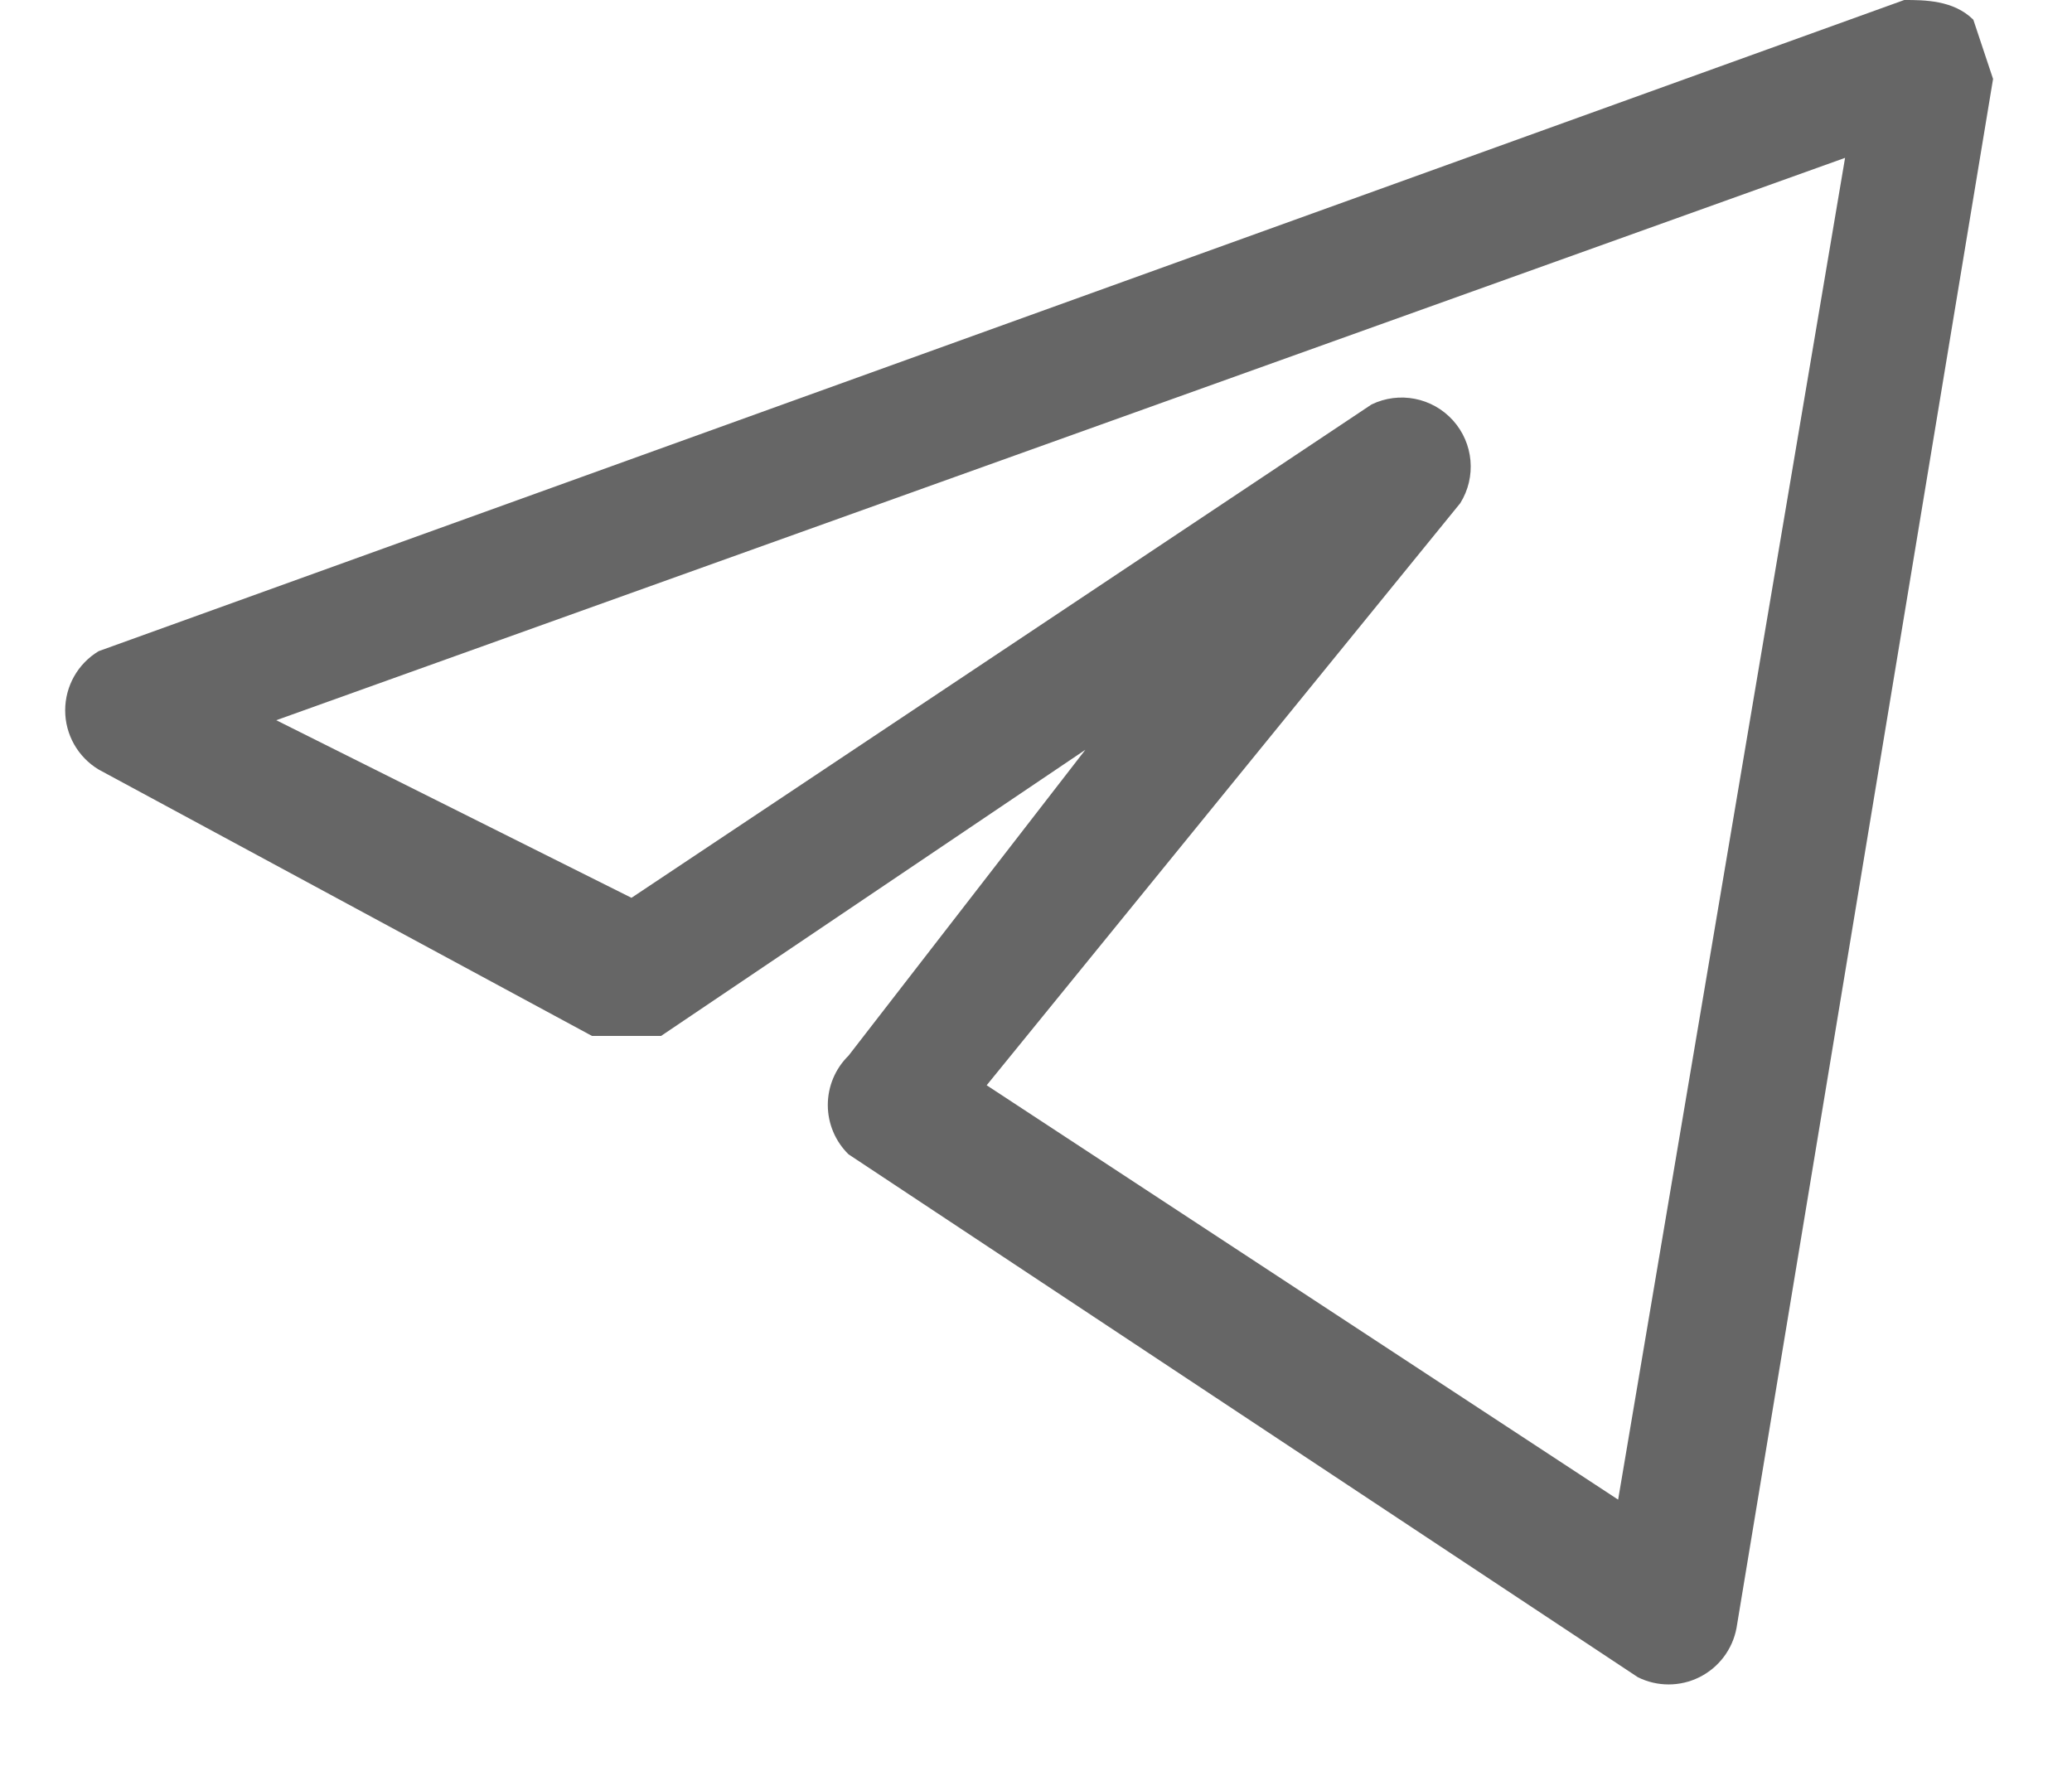
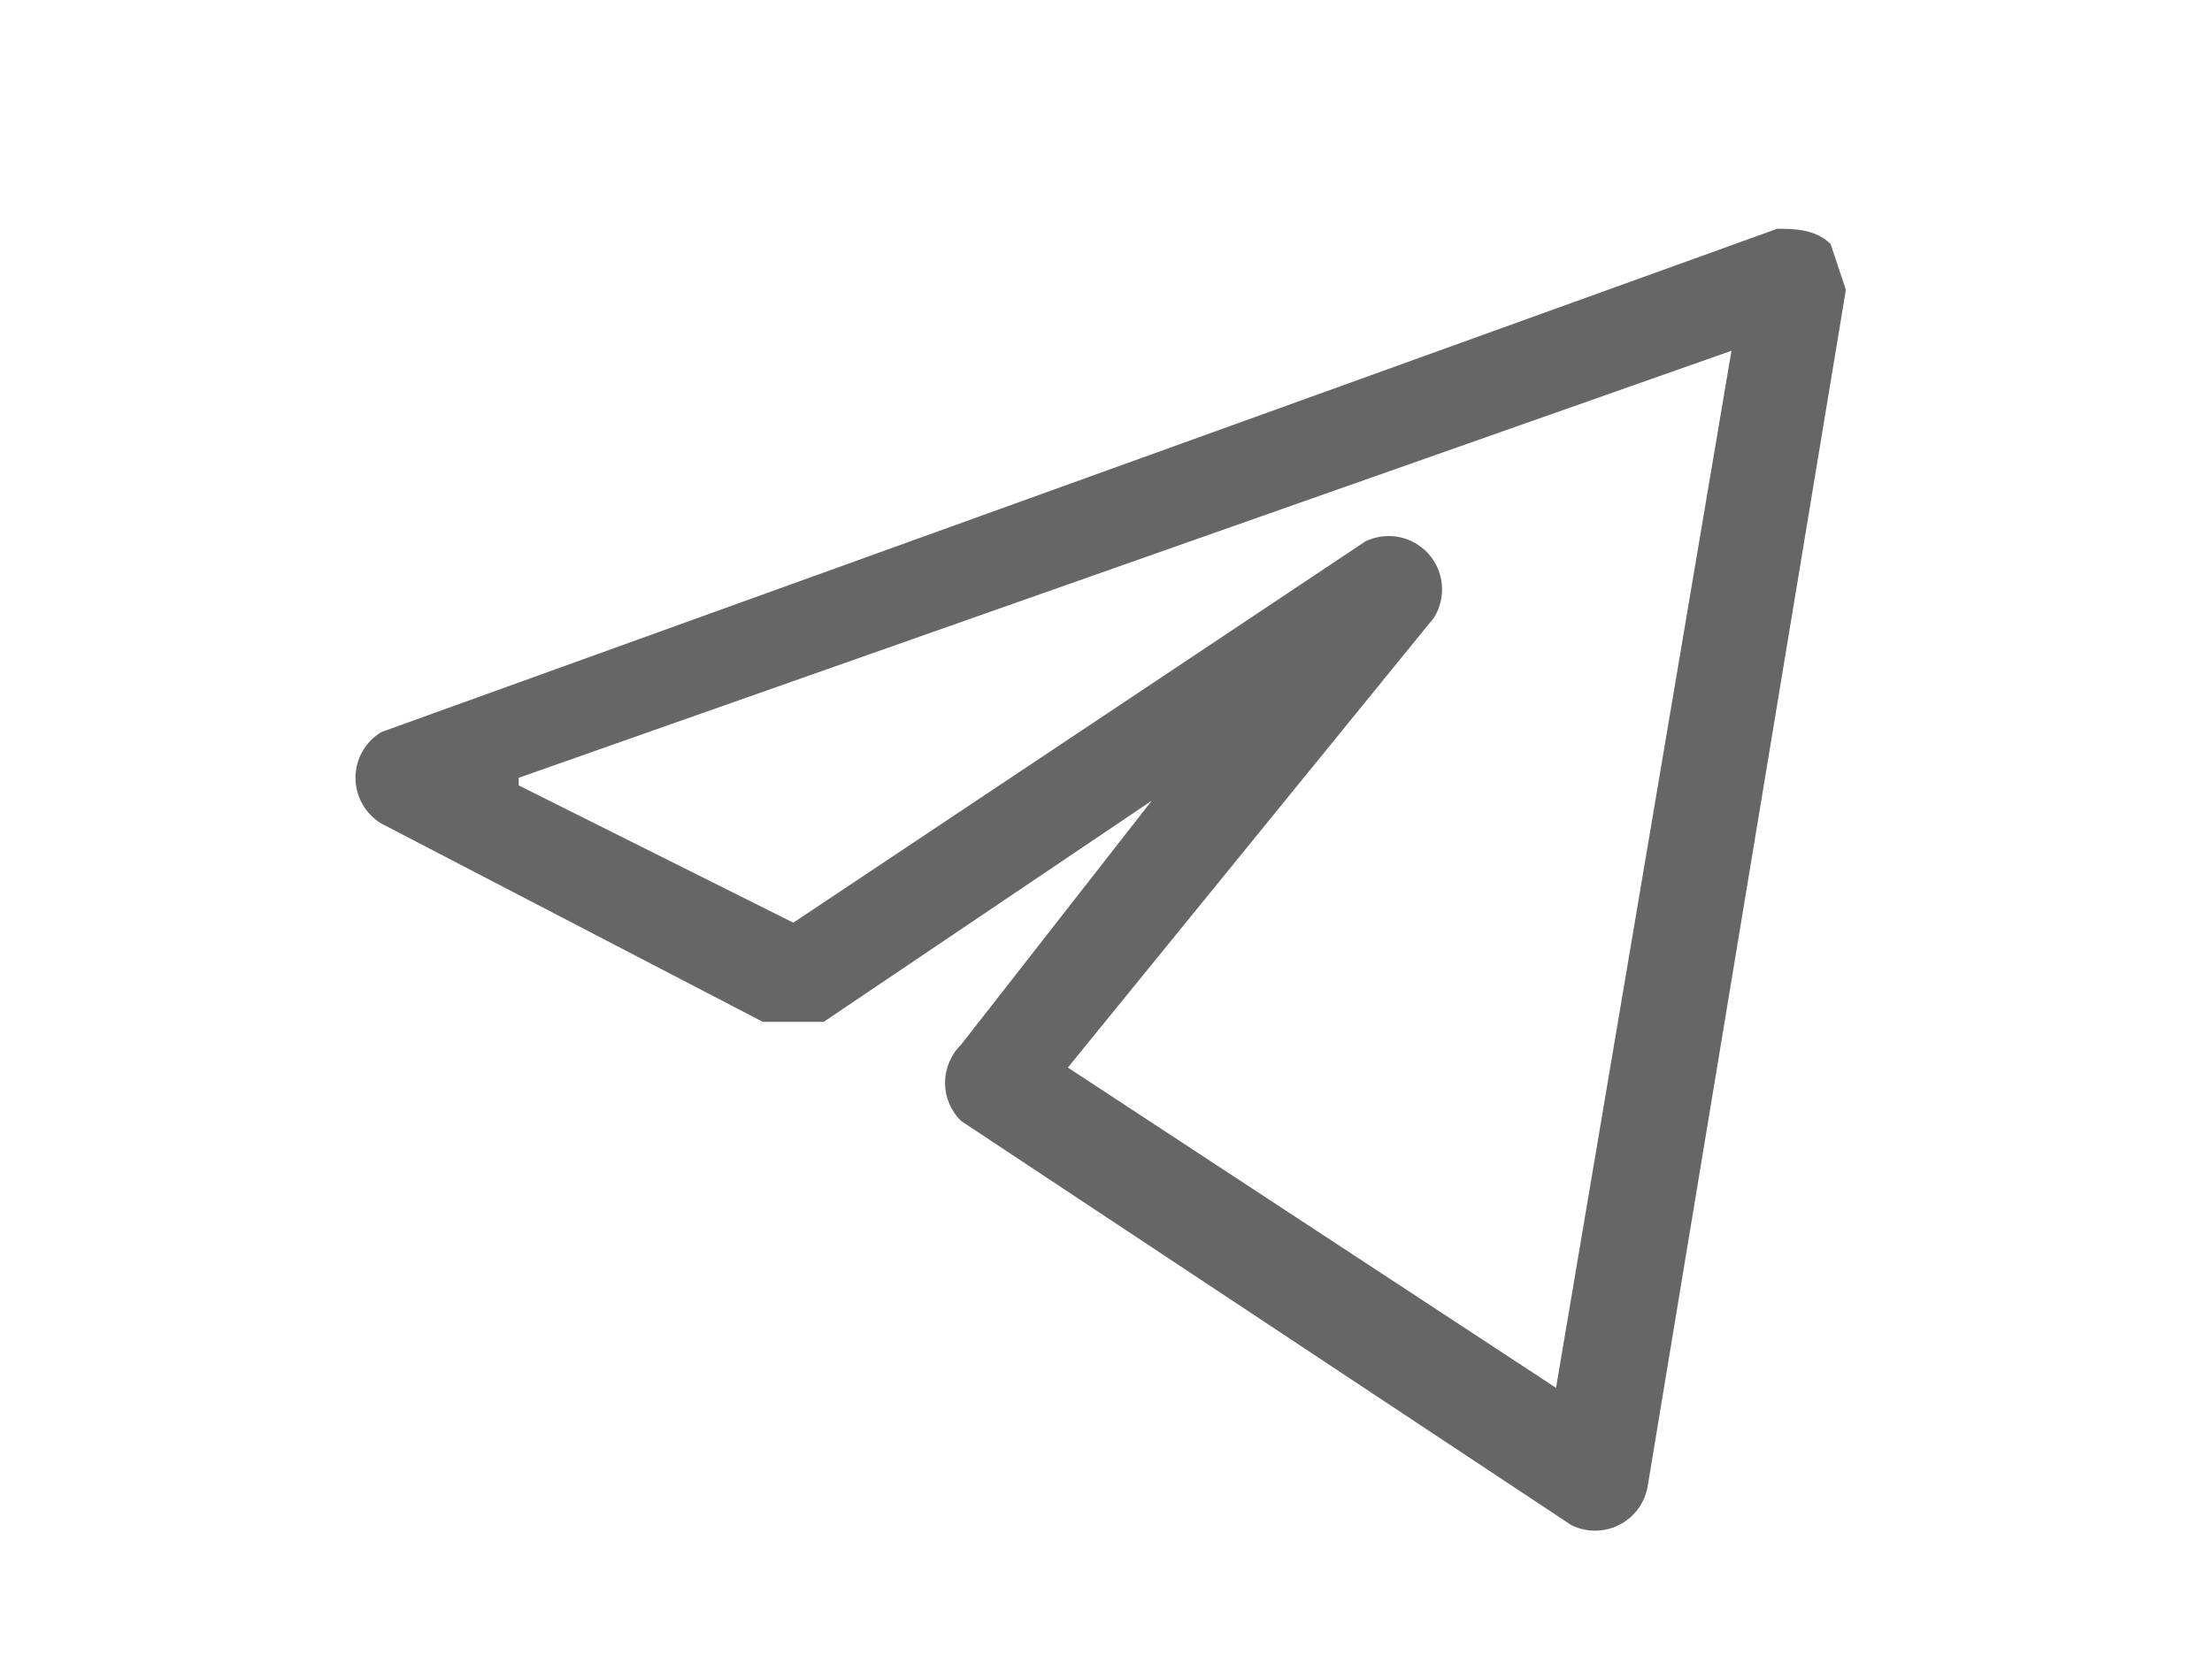
- <svg xmlns="http://www.w3.org/2000/svg" width="21" height="18" fill="none">
-   <path fill="#666" fill-rule="evenodd" d="m20 .2.2.6-2.6 15.7a.7.7 0 0 1-1 .5l-8-5.3a.7.7 0 0 1 0-1L11 7.6l-4.3 2.9H6L1 7.8a.7.7 0 0 1 0-1.2L19.3 0c.2 0 .5 0 .7.2ZM2.8 7.3l3.6 1.8 7.5-5a.7.7 0 0 1 .9 1L10 11l6.4 4.2 2.3-13.6L2.8 7.3Z" clip-rule="evenodd" />
+ <svg xmlns="http://www.w3.org/2000/svg" width="29" height="22" fill="none" viewBox="0 0 29 22">
+   <path fill="#666" fill-rule="evenodd" d="m24 3.2.2.6-2.6 15.7a.7.7 0 0 1-1 .5l-8-5.3a.7.7 0 0 1 0-1l2.5-3.2-4.3 2.9H10L5 10.8a.7.7 0 0 1 0-1.2L23.3 3c.2 0 .5 0 .7.2ZM6.8 10.3l3.6 1.8 7.5-5a.7.7 0 0 1 .9 1L14 14l6.4 4.2 2.3-13.6-15.9 5.6Z" clip-rule="evenodd" />
</svg>
